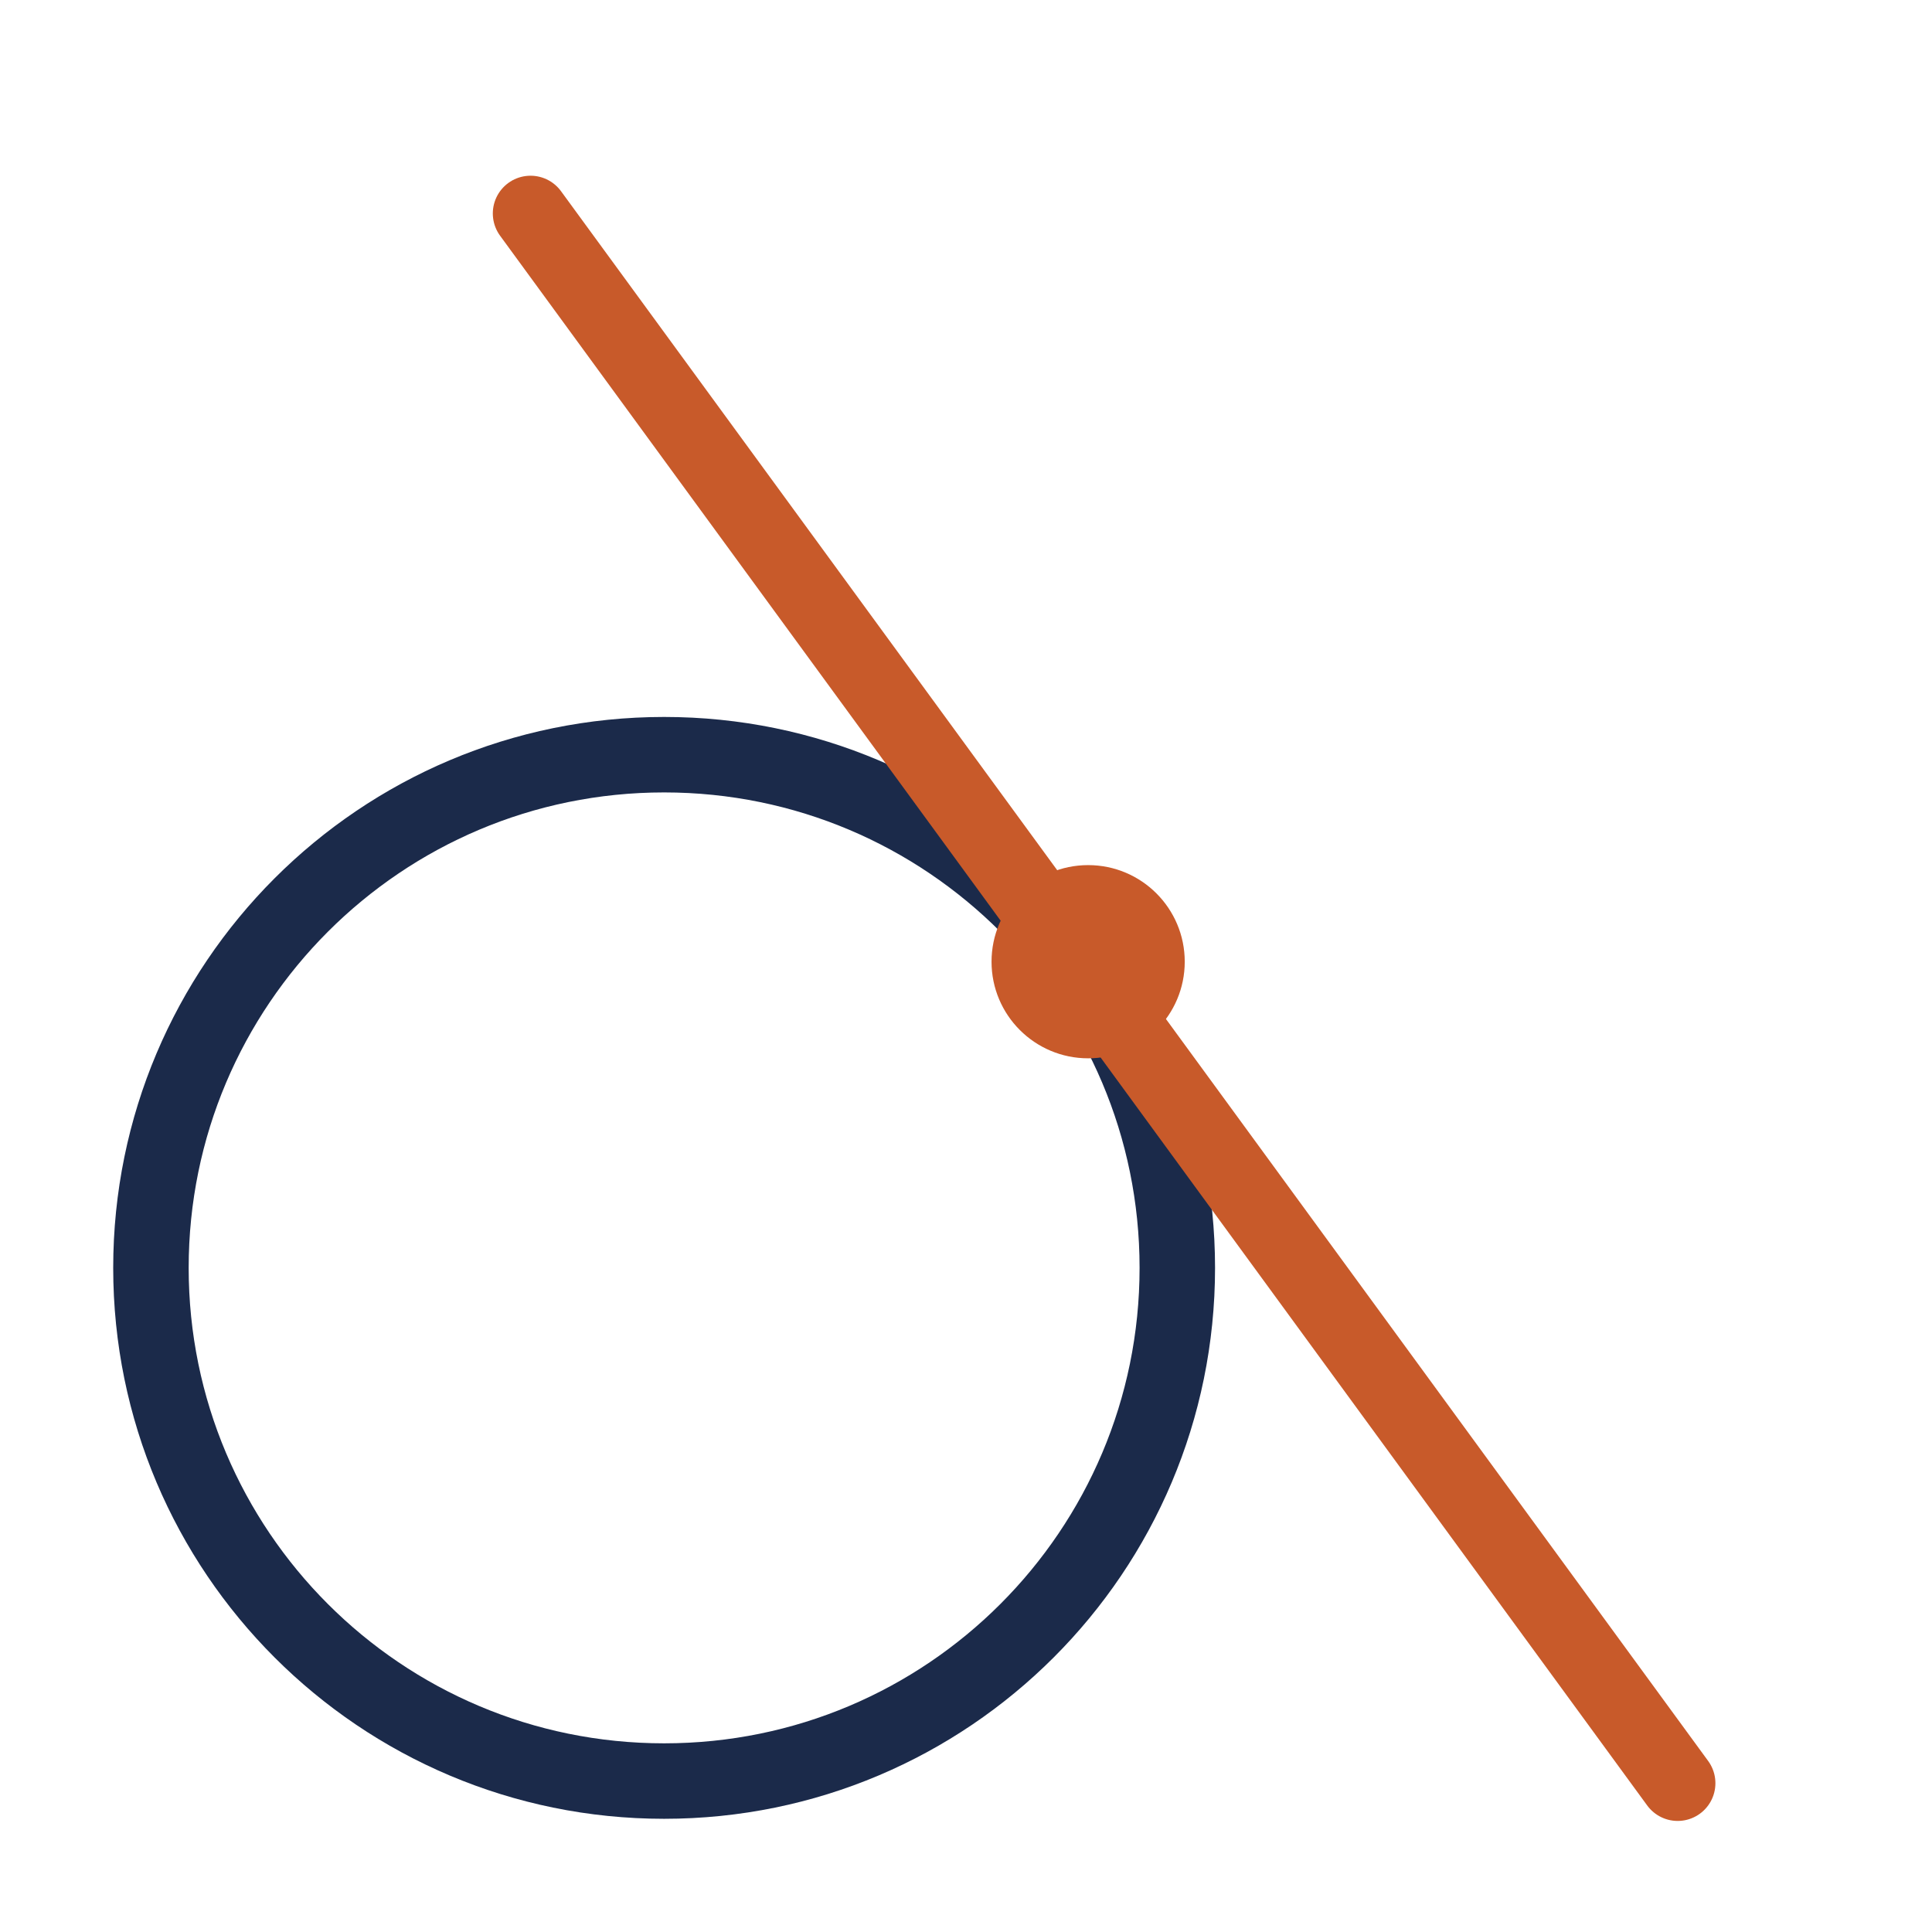
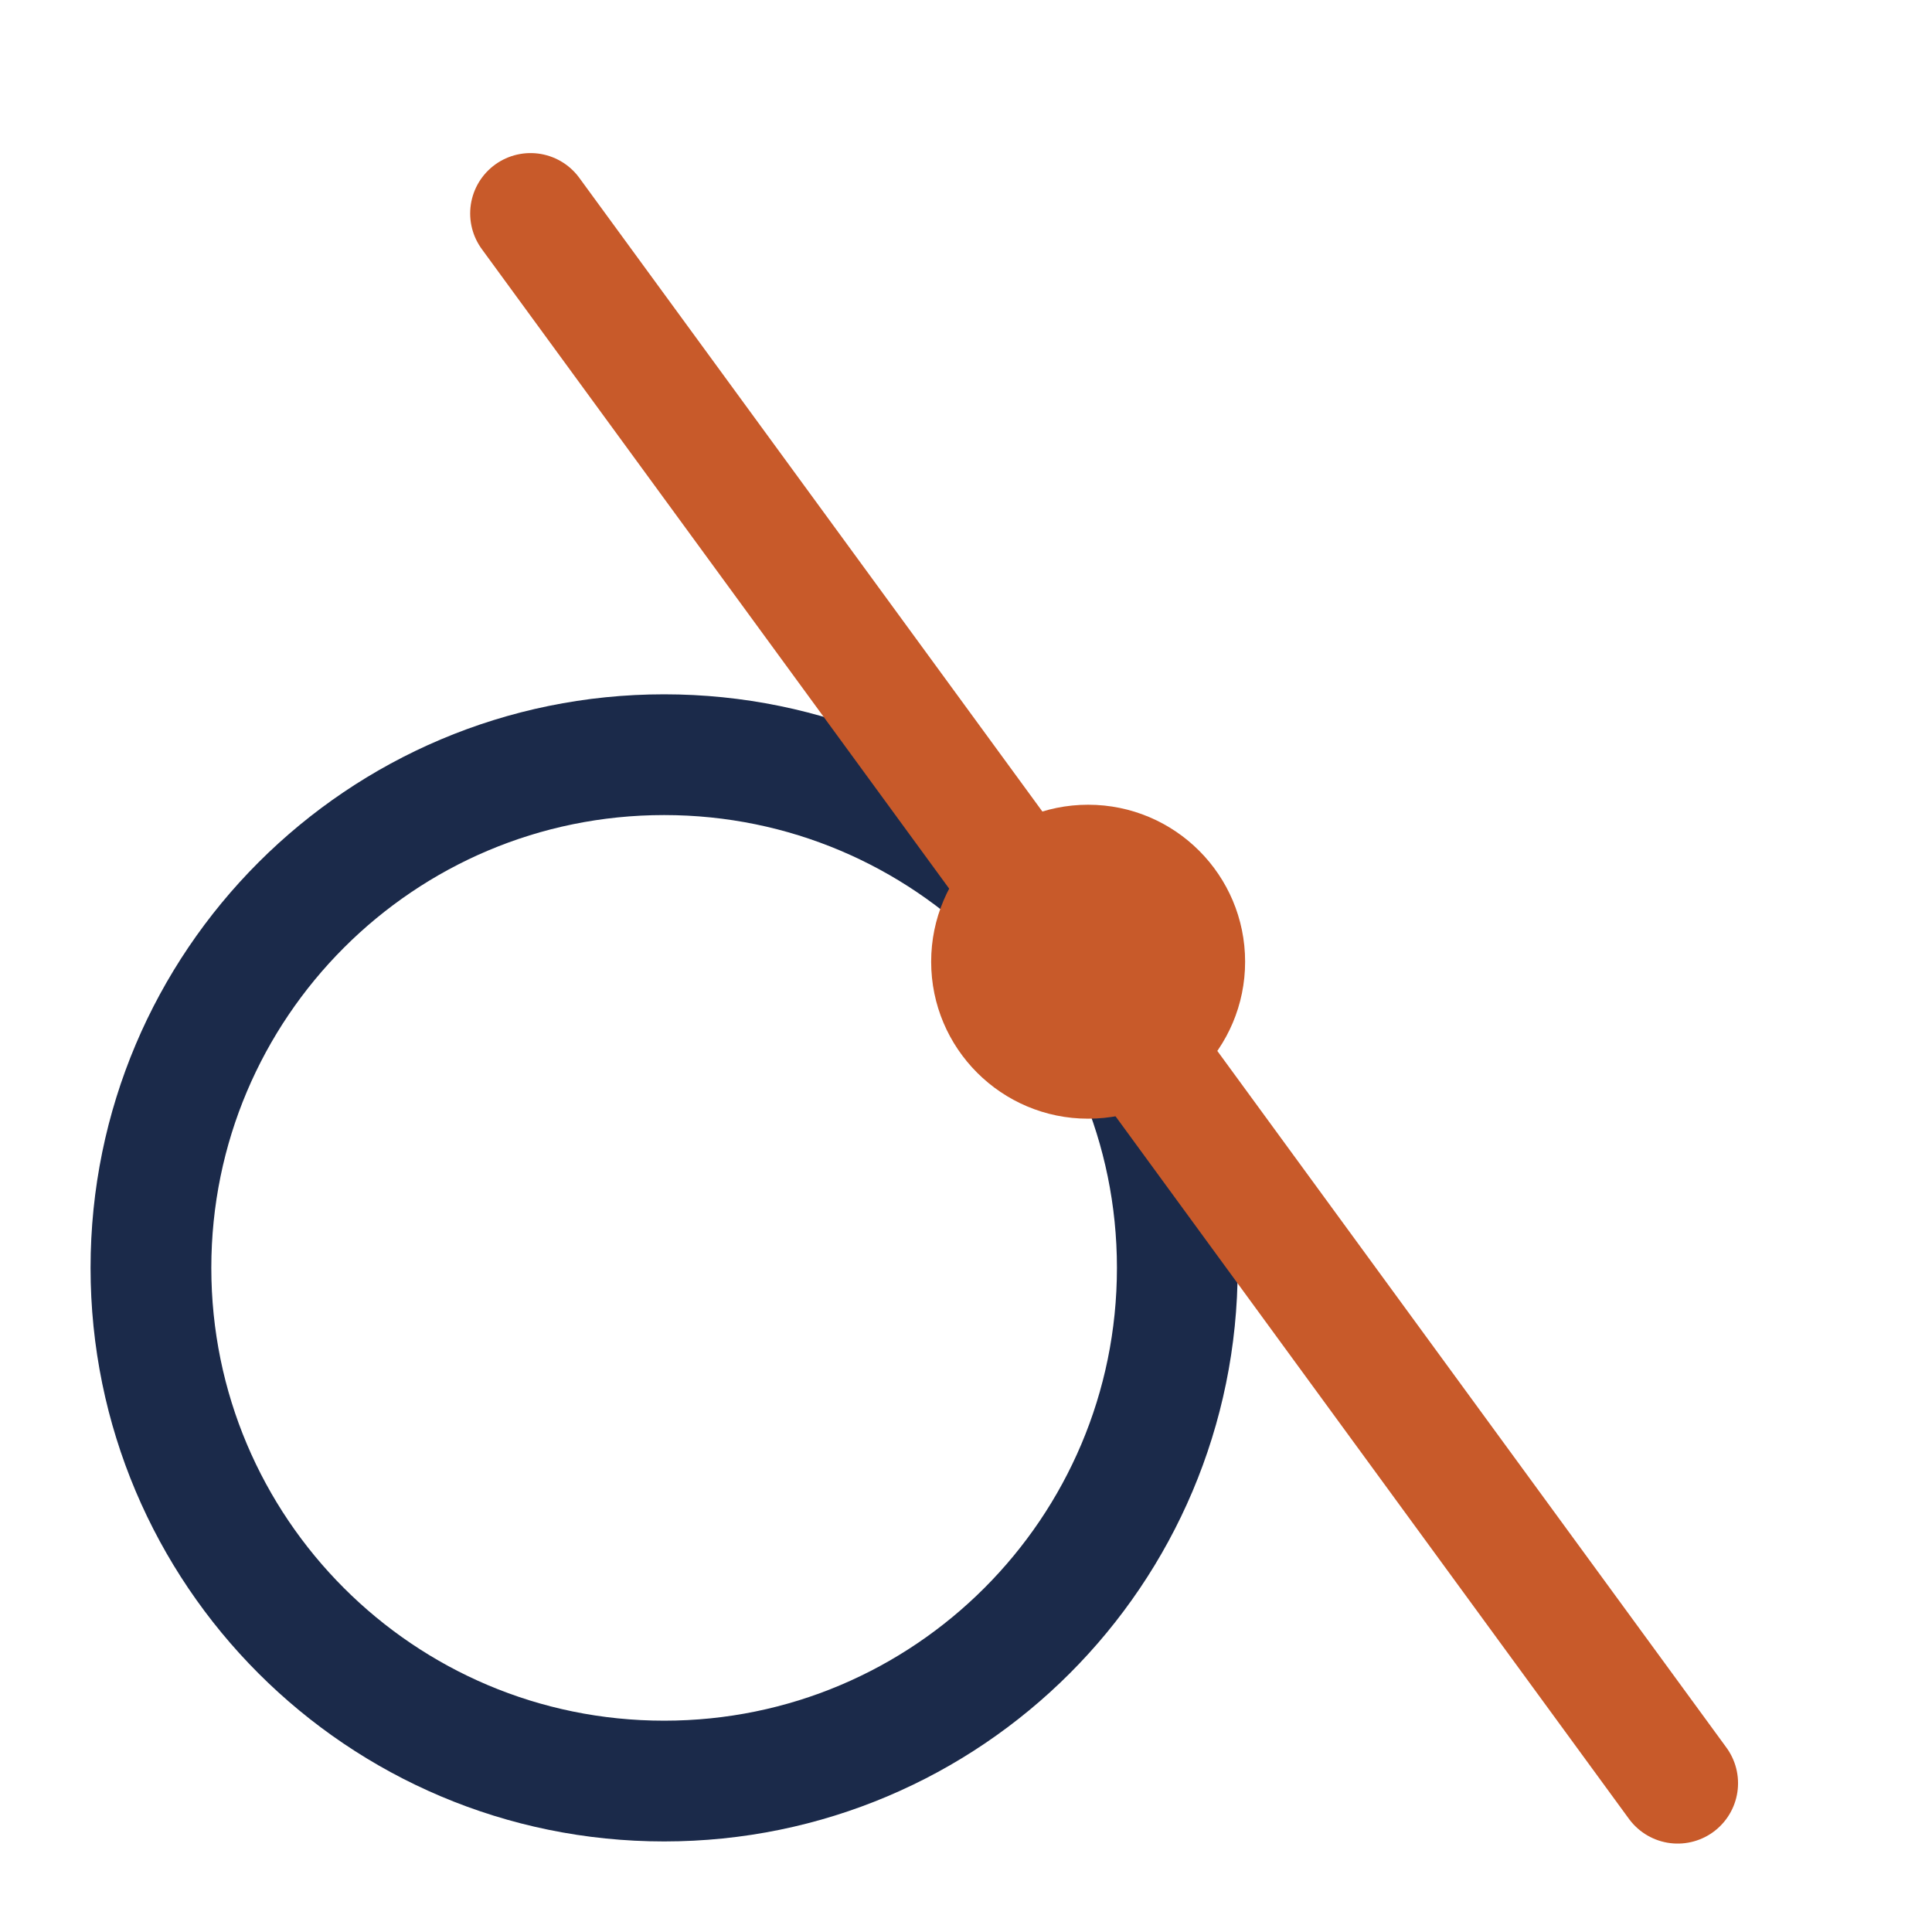
<svg xmlns="http://www.w3.org/2000/svg" viewBox="0 0 64 64" width="64" height="64" version="1.1" id="svg2">
  <defs id="defs2" />
-   <circle cx="22" cy="42" r="17" fill="none" stroke="#1B2A4A" stroke-width="2.5" id="circle1" />
-   <line x1="17.575" y1="7.071" x2="55.575" y2="59.071" stroke="#c85a2a" stroke-width="2.5" stroke-linecap="round" id="line1" />
-   <circle cx="36.046" cy="31.858" r="3.2" fill="#c85a2a" id="circle2" />
+   <circle cx="22" cy="42" r="17" fill="none" stroke="#1B2A4A" stroke-width="4.0" id="circle1" />
+   <line x1="17.575" y1="7.071" x2="55.575" y2="59.071" stroke="#c85a2a" stroke-width="4.0" stroke-linecap="round" id="line1" />
+   <circle cx="36.046" cy="31.858" r="5.2" fill="#c85a2a" id="circle2" />
</svg>
